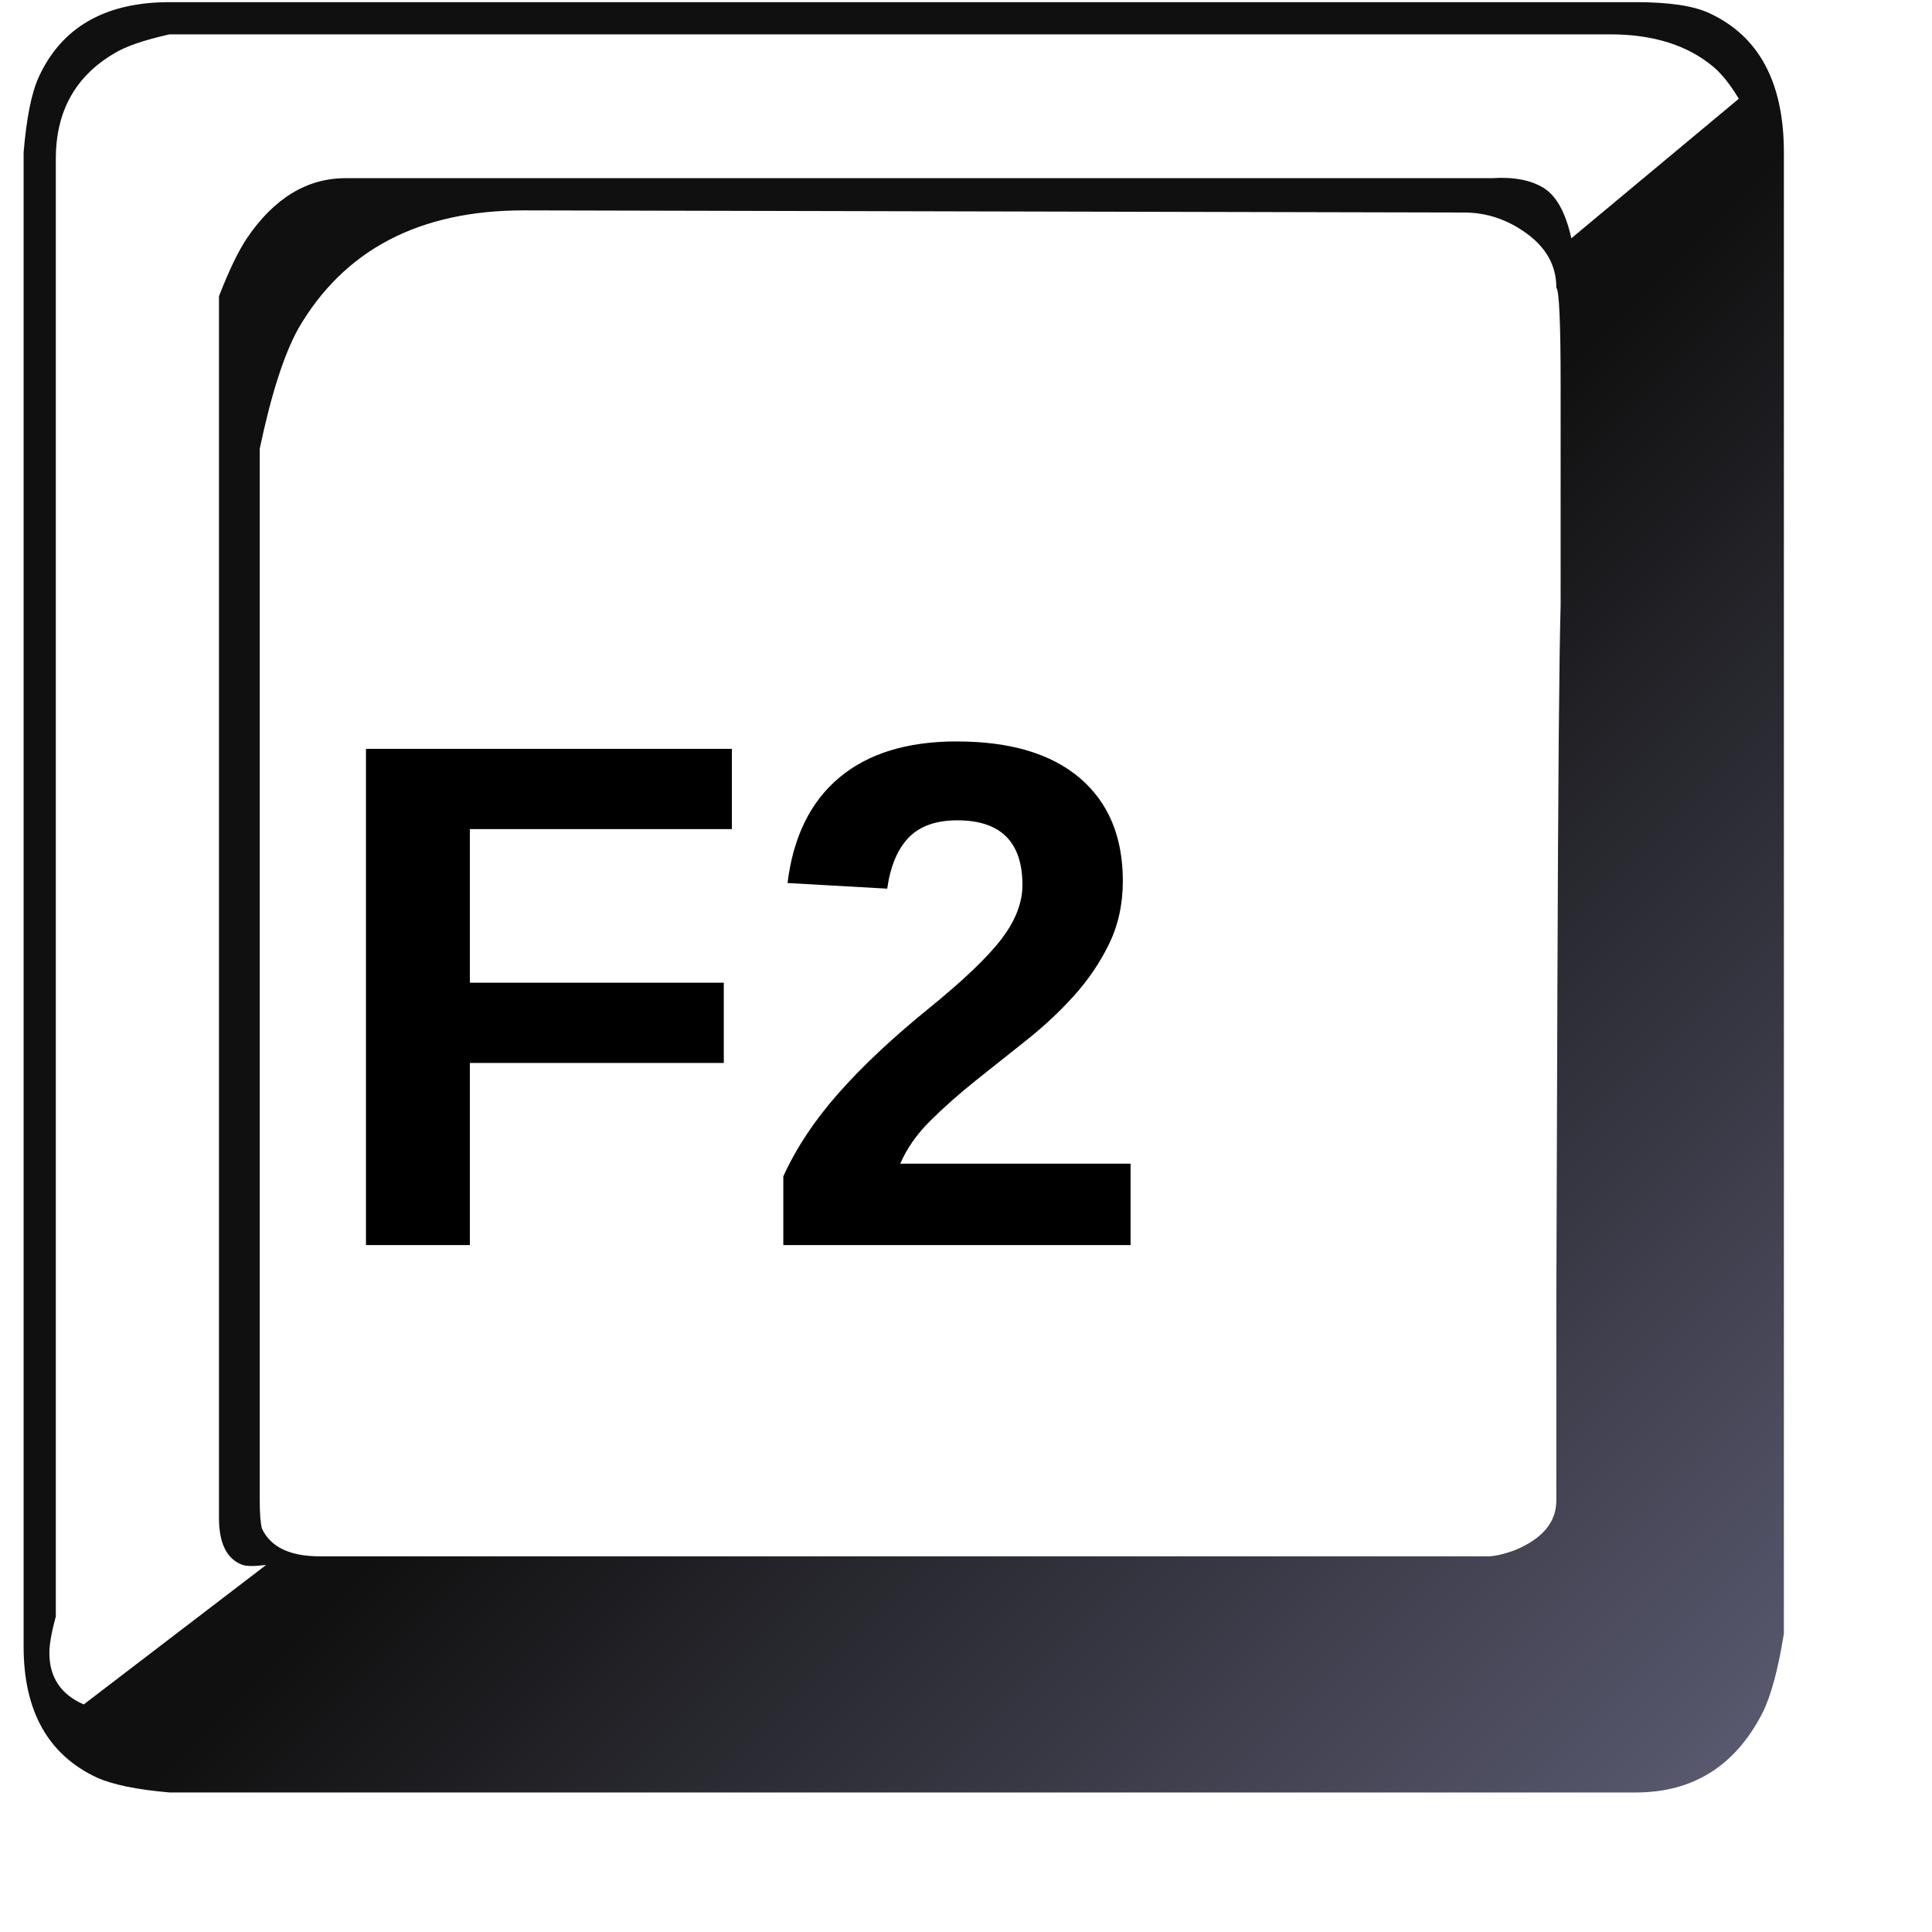
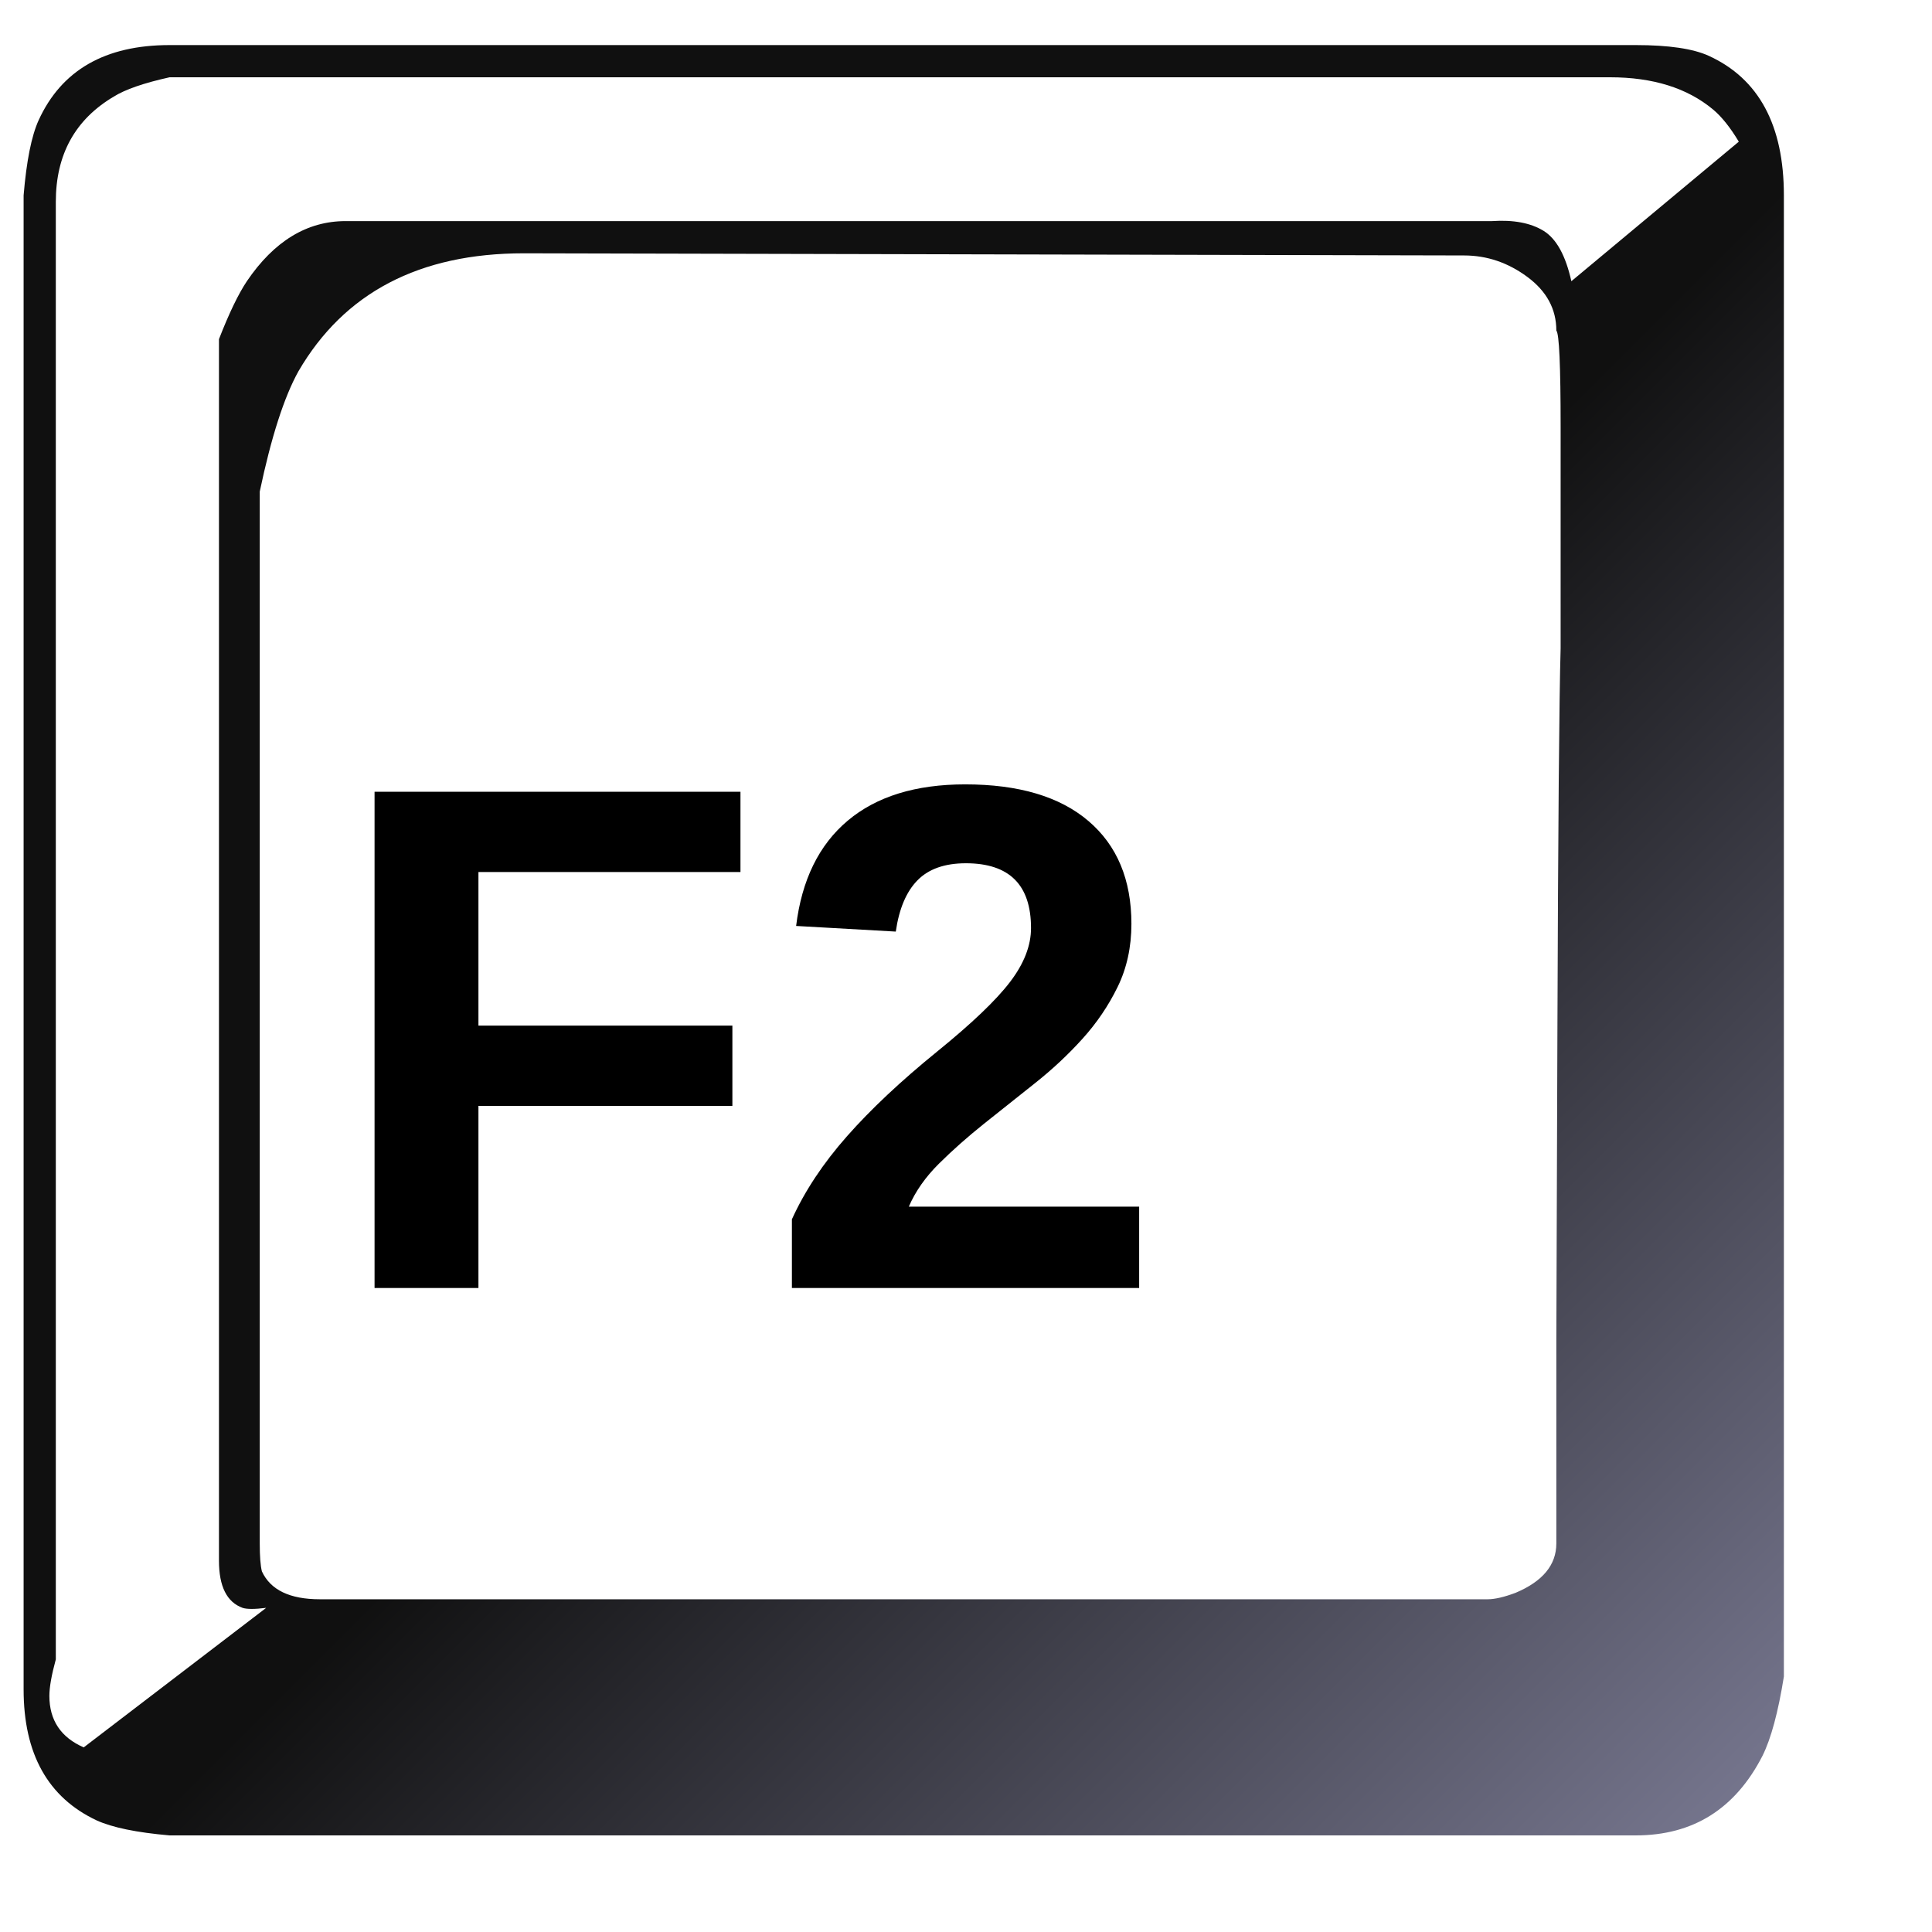
- <svg xmlns="http://www.w3.org/2000/svg" version="1.1" viewBox="0 0 900 900">
+ <svg xmlns="http://www.w3.org/2000/svg" version="1.1" viewBox="0 -20 900 900">
  <defs>$
  <linearGradient id="MyGradient" gradientTransform="rotate(-45)">$
    <stop offset="5%" stop-color="#101010" />$
-     <stop offset="94%" stop-color="#787898" />$
+     <stop offset="75%" stop-color="#82829d" />$
  </linearGradient>$
</defs>
  <g transform="matrix(1 0 0 -1 -72 632)">
    <path fill="url(#MyGradient)" d="M903 -129q-4 -25 -10 -37q-19 -37 -59 -37h-683q-23 2 -34 7q-34 16 -34 61v696q2 24 7 35q16 35 61 35h683q23 0 34 -5q35 -16 35 -65v-690zM882 586q-6 10 -12 15q-18 15 -48 15h-671q-18 -4 -26 -9q-27 -16 -27 -49v-679q-3 -11 -3 -17q0 -17 16 -24l85 65 q-8 -1 -11 0q-11 4 -11 22v569q7 18 13 27q19 28 46 28h534q15 1 24 -4.5t13 -23.5zM797 -67v94t0.5 144.5t1.5 178.5v30v25v20v16v12q0 43 -2 45q0 15 -13.5 25t-29.5 10l-438 1q-73 0 -105 -55q-10 -18 -18 -56v-490q0 -9 1 -13q6 -13 27 -13h544q5 0 13 3q19 8 19 23z " />
  </g>
-   <g transform="matrix(1 0 0 1 148 580)">
+   <g transform="matrix(1 0 0 1 152 580)">
    <text font-size="28em" font-weight="bold" font-family="Arial, Helvetica, sans-serif" fill="#000000">F2</text>
  </g>
</svg>
